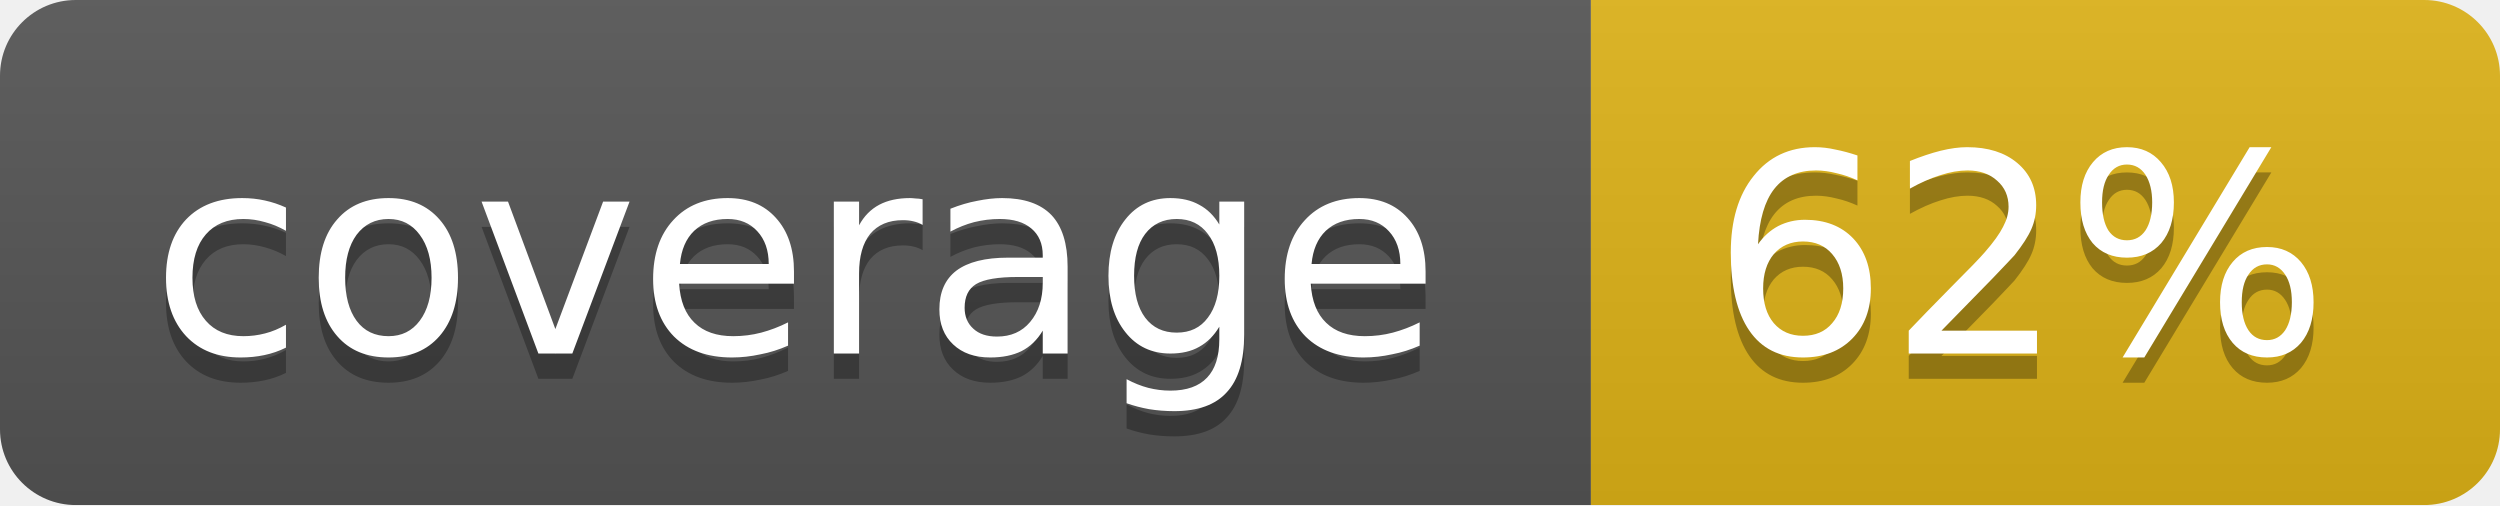
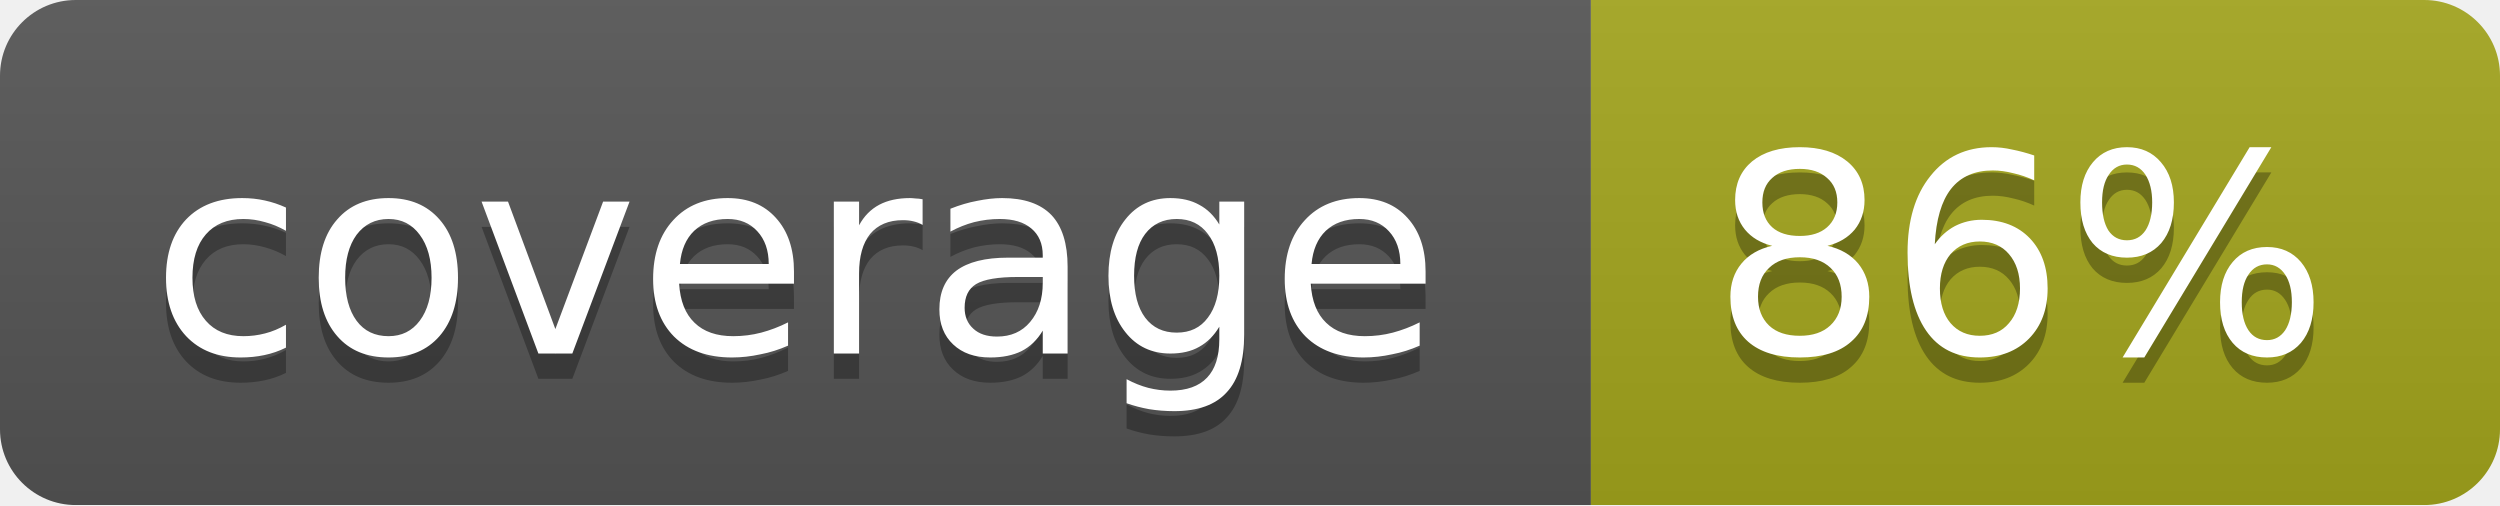
<svg xmlns="http://www.w3.org/2000/svg" width="99" height="20">
  <linearGradient id="b" x2="0" y2="100%">
    <stop offset="0" stop-color="#bbb" stop-opacity=".1" />
    <stop offset="1" stop-opacity=".1" />
  </linearGradient>
  <mask id="a">
    <rect width="99" height="20" rx="3" fill="#fff" />
  </mask>
  <g mask="url(#a)">
    <path fill="#555" d="M0 0h63v20H0z" />
-     <path fill="#dfb317" d="M63 0h36v20H63z" />
+     <path fill="#a4a61d" d="M63 0h36v20H63z" />
    <path fill="url(#b)" d="M0 0h99v20H0z" />
  </g>
  <g fill="#fff" text-anchor="middle" font-family="DejaVu Sans,Verdana,Geneva,sans-serif" font-size="11">
    <text x="31.5" y="15" fill="#010101" fill-opacity=".3">coverage</text>
    <text x="31.5" y="14">coverage</text>
-     <text x="80" y="15" fill="#010101" fill-opacity=".3">62%</text>
-     <text x="80" y="14">62%</text>
+     <text x="80" y="15" fill="#010101" fill-opacity=".3">86%</text>
+     <text x="80" y="14">86%</text>
  </g>
</svg>
